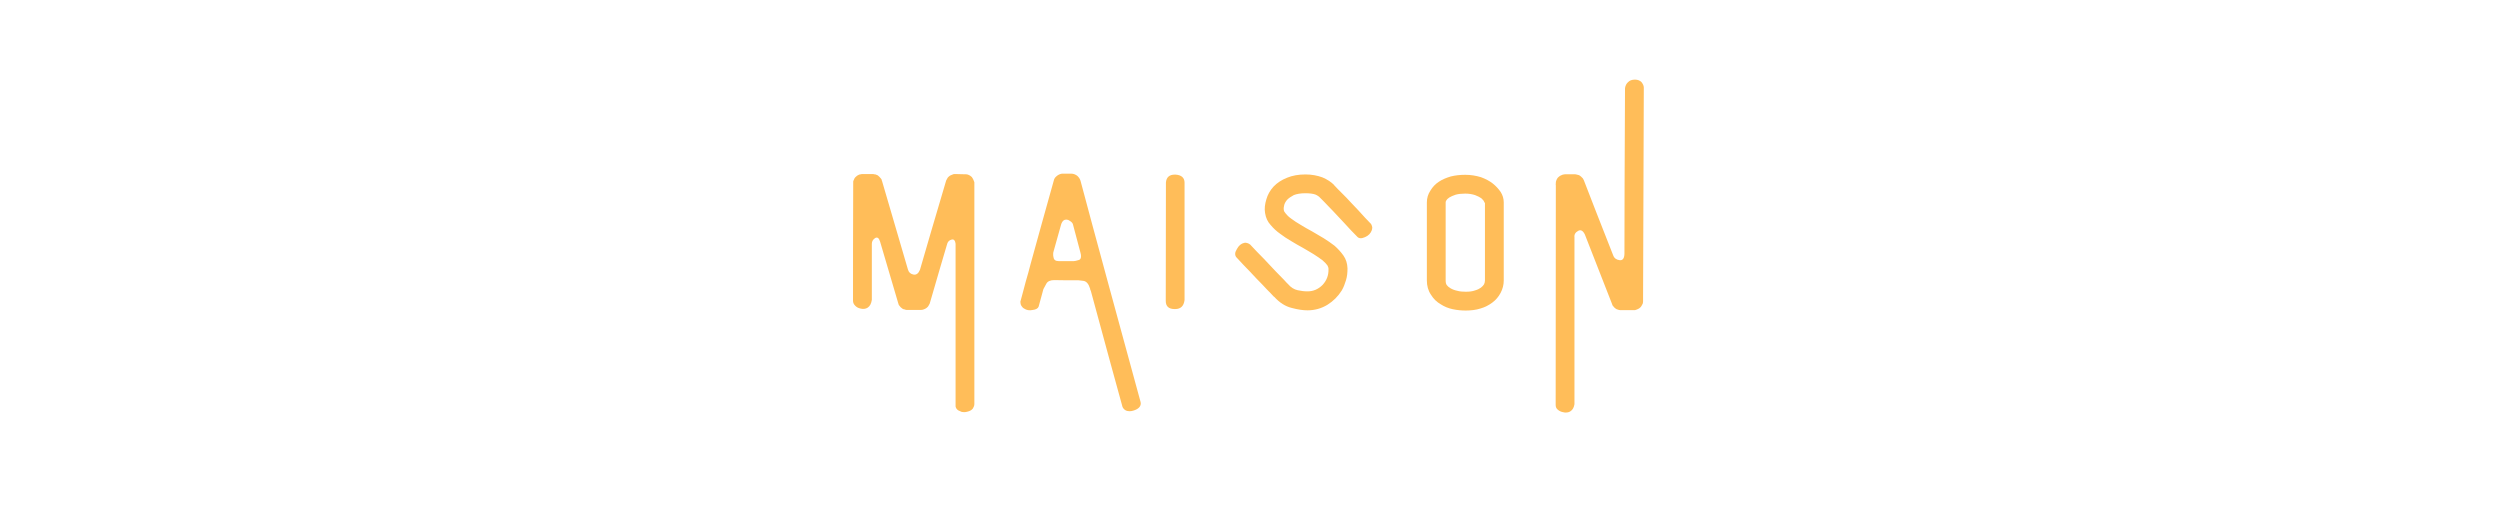
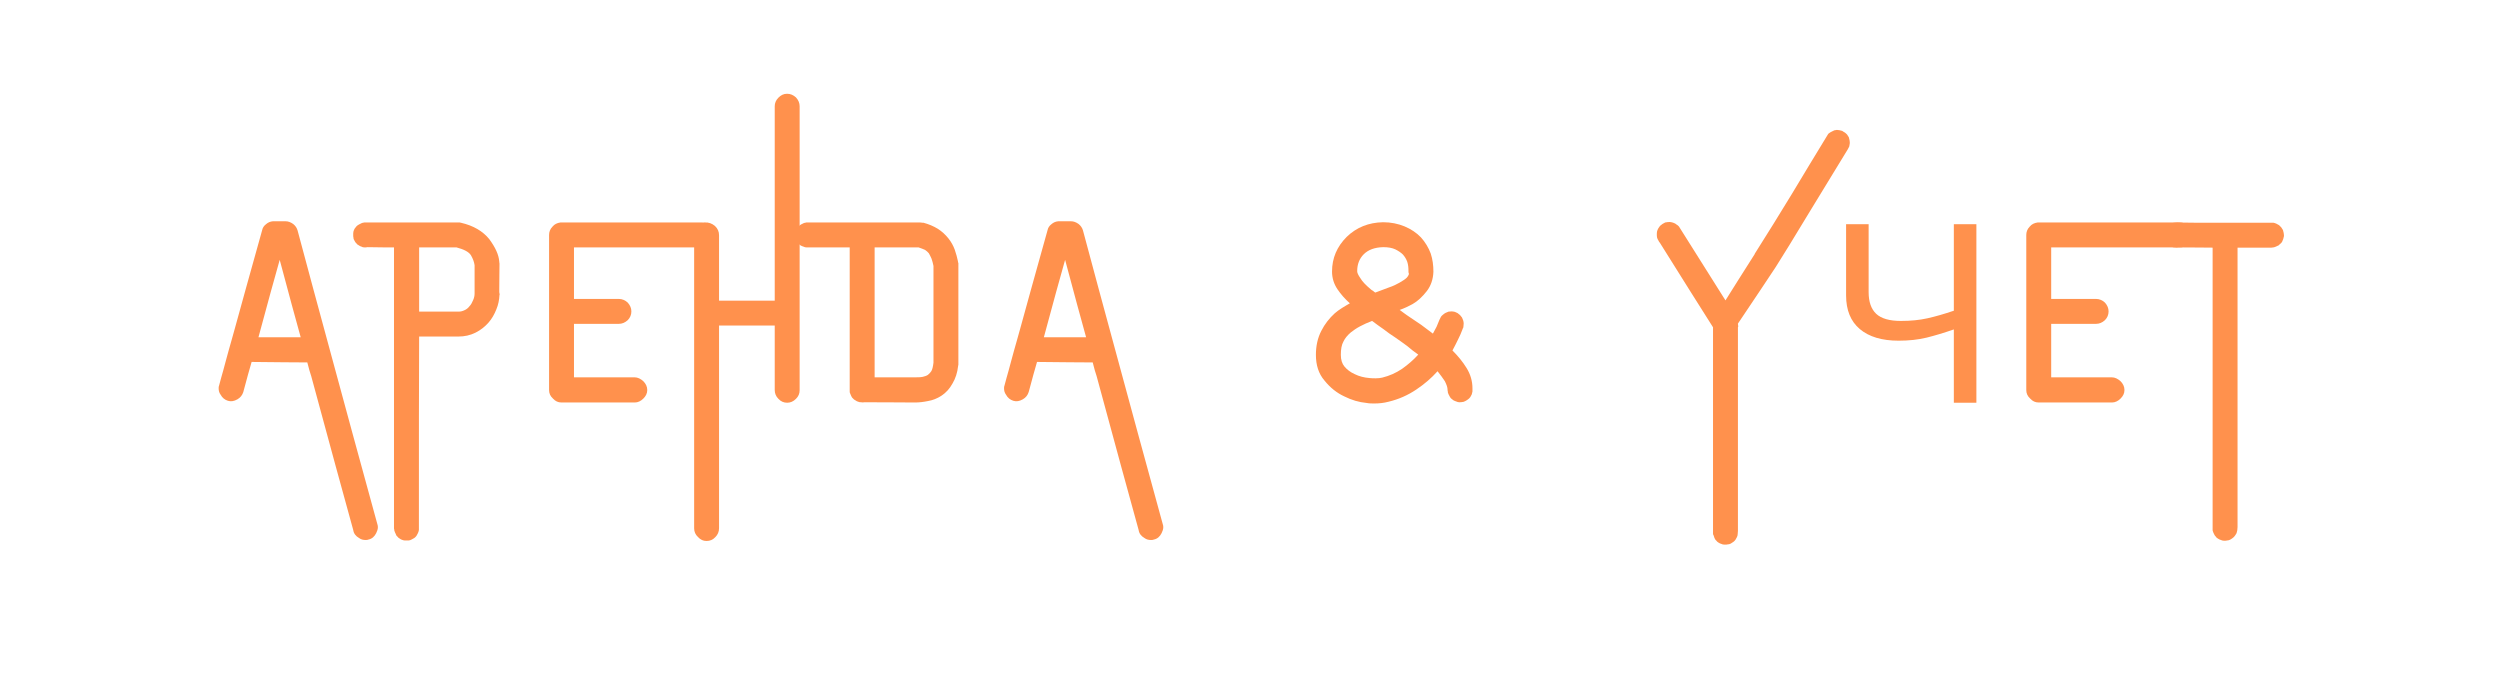
- <svg xmlns="http://www.w3.org/2000/svg" width="390" zoomAndPan="magnify" viewBox="0 0 292.5 60" height="80" preserveAspectRatio="xMidYMid meet" version="1.0">
+ <svg xmlns="http://www.w3.org/2000/svg" width="596" zoomAndPan="magnify" viewBox="0 0 446.88 122.25" height="163" preserveAspectRatio="xMidYMid meet" version="1.0">
  <defs>
    <g />
  </defs>
-   <g fill="#ffbd59" fill-opacity="1">
-     <g transform="translate(97.6031, 36.33149)">
+   <g fill="#ff914d" fill-opacity="1">
+     <g transform="translate(35.409, 72.0083)">
      <g>
-         <path d="M 3.301 -15.969 L 3.215 -15.969 C 3.172 -15.969 3.172 -15.969 3.195 -15.969 L 3.215 -15.969 C 3.215 -15.969 3.195 -15.945 3.129 -15.945 C 3.02 -15.922 2.957 -15.902 2.914 -15.902 C 2.828 -15.859 2.762 -15.816 2.676 -15.773 C 2.59 -15.707 2.523 -15.645 2.48 -15.602 C 2.395 -15.516 2.352 -15.449 2.332 -15.363 C 2.289 -15.277 2.242 -15.191 2.223 -15.105 C 2.199 -8.91 2.199 -4.273 2.199 -1.164 C 2.199 -0.949 2.266 -0.754 2.438 -0.582 C 2.59 -0.41 2.785 -0.301 3.043 -0.238 C 3.367 -0.152 3.668 -0.172 3.926 -0.344 C 4.188 -0.52 4.336 -0.82 4.402 -1.25 L 4.402 -7.812 C 4.402 -8.09 4.531 -8.309 4.789 -8.48 C 5.051 -8.629 5.242 -8.48 5.371 -8.047 C 6.301 -4.855 7.012 -2.461 7.488 -0.863 L 7.531 -0.734 C 7.531 -0.691 7.551 -0.648 7.594 -0.605 L 7.77 -0.387 L 7.984 -0.215 C 8.047 -0.172 8.133 -0.129 8.242 -0.129 C 8.328 -0.086 8.414 -0.066 8.5 -0.066 L 10.121 -0.066 C 10.164 -0.066 10.227 -0.066 10.27 -0.086 C 10.312 -0.086 10.355 -0.086 10.398 -0.109 C 10.488 -0.129 10.574 -0.172 10.66 -0.215 C 10.746 -0.258 10.809 -0.301 10.875 -0.367 C 10.941 -0.41 11.004 -0.496 11.047 -0.582 C 11.09 -0.648 11.133 -0.734 11.176 -0.82 C 12.082 -3.926 12.75 -6.258 13.227 -7.832 C 13.312 -8.09 13.484 -8.242 13.766 -8.309 C 14.023 -8.352 14.156 -8.176 14.199 -7.812 L 14.199 11.156 C 14.199 11.219 14.199 11.262 14.219 11.305 C 14.285 11.523 14.457 11.695 14.738 11.781 C 14.867 11.867 15.039 11.891 15.211 11.891 C 15.34 11.891 15.469 11.867 15.621 11.824 C 15.902 11.758 16.098 11.629 16.227 11.457 C 16.332 11.285 16.398 11.113 16.398 10.941 L 16.398 -14.996 L 16.355 -15.125 C 16.312 -15.211 16.289 -15.297 16.246 -15.383 C 16.203 -15.469 16.141 -15.535 16.098 -15.621 C 16.031 -15.664 15.969 -15.73 15.879 -15.793 C 15.793 -15.836 15.73 -15.859 15.645 -15.902 C 15.559 -15.922 15.449 -15.945 15.363 -15.945 C 15.277 -15.945 15.191 -15.945 15.105 -15.945 C 14.672 -15.945 14.348 -15.969 14.156 -15.969 L 14.004 -15.969 L 13.875 -15.922 C 13.789 -15.879 13.703 -15.859 13.613 -15.816 C 13.527 -15.773 13.465 -15.73 13.398 -15.664 C 13.312 -15.602 13.27 -15.535 13.227 -15.449 C 13.184 -15.363 13.141 -15.297 13.098 -15.211 C 11.715 -10.551 10.703 -7.078 10.035 -4.77 C 9.859 -4.336 9.602 -4.145 9.277 -4.207 C 8.934 -4.273 8.719 -4.465 8.629 -4.789 C 7.27 -9.406 6.258 -12.859 5.59 -15.168 C 5.566 -15.211 5.547 -15.254 5.547 -15.32 C 5.523 -15.363 5.504 -15.383 5.48 -15.426 C 5.414 -15.492 5.352 -15.559 5.285 -15.645 C 5.223 -15.707 5.156 -15.773 5.094 -15.816 C 5.004 -15.859 4.918 -15.879 4.832 -15.922 C 4.746 -15.922 4.641 -15.945 4.551 -15.969 Z M 3.301 -15.969 " />
+         <path d="M 13.539 -32.445 L 13.32 -32.445 C 12.84 -32.402 12.445 -32.227 12.098 -31.922 C 11.703 -31.617 11.484 -31.27 11.398 -30.832 C 9.215 -22.969 7.555 -17.117 6.508 -13.23 L 5.984 -11.355 C 5.633 -10.086 5.242 -8.777 4.891 -7.426 C 4.586 -6.289 4.324 -5.285 4.062 -4.41 L 3.711 -3.102 C 3.625 -2.926 3.625 -2.75 3.625 -2.578 C 3.625 -2.184 3.711 -1.789 3.973 -1.441 C 4.281 -0.875 4.715 -0.523 5.285 -0.348 C 5.809 -0.176 6.375 -0.262 6.988 -0.613 C 7.512 -0.918 7.859 -1.355 8.035 -1.922 C 8.648 -4.281 9.172 -6.07 9.52 -7.293 C 13.93 -7.25 17.25 -7.207 19.477 -7.207 C 19.738 -6.113 20 -5.285 20.176 -4.762 C 23.496 7.469 25.984 16.637 27.688 22.754 C 27.773 23.363 28.125 23.844 28.734 24.191 C 29.086 24.457 29.477 24.543 29.914 24.543 C 30.09 24.543 30.262 24.543 30.438 24.457 C 31.051 24.324 31.484 23.93 31.793 23.32 C 31.965 22.969 32.098 22.621 32.098 22.227 C 32.098 22.055 32.055 21.836 31.965 21.574 C 28.605 9.344 26.113 0.176 24.457 -5.938 C 21.441 -16.988 19.215 -25.285 17.73 -30.832 C 17.598 -31.27 17.336 -31.66 16.945 -31.965 C 16.508 -32.273 16.07 -32.445 15.59 -32.445 Z M 10.742 -11.703 C 12.402 -17.859 13.668 -22.488 14.543 -25.547 C 16.203 -19.391 17.426 -14.762 18.297 -11.703 Z M 10.742 -11.703 " />
      </g>
    </g>
  </g>
-   <g fill="#ffbd59" fill-opacity="1">
-     <g transform="translate(117.6556, 36.33149)">
+   <g fill="#ff914d" fill-opacity="1">
+     <g transform="translate(65.80052, 72.0083)">
      <g>
-         <path d="M 6.688 -16.012 L 6.582 -16.012 C 6.344 -15.969 6.148 -15.879 5.977 -15.73 C 5.781 -15.578 5.676 -15.406 5.633 -15.191 C 4.551 -11.305 3.734 -8.414 3.215 -6.496 L 2.934 -5.48 C 2.762 -4.789 2.566 -4.098 2.352 -3.367 C 2.18 -2.742 2.051 -2.199 1.922 -1.746 L 1.727 -1.035 C 1.727 -0.84 1.77 -0.668 1.855 -0.539 C 1.941 -0.41 2.027 -0.301 2.156 -0.238 C 2.438 -0.043 2.785 0.023 3.172 -0.066 C 3.539 -0.109 3.777 -0.238 3.863 -0.453 C 4.121 -1.359 4.293 -2.027 4.422 -2.504 C 4.488 -2.633 4.598 -2.848 4.77 -3.148 C 4.918 -3.41 5.223 -3.559 5.676 -3.559 C 6.148 -3.559 6.625 -3.539 7.098 -3.539 L 8.523 -3.539 L 9.082 -3.473 C 9.449 -3.43 9.711 -3.129 9.883 -2.566 C 9.902 -2.438 9.926 -2.352 9.969 -2.309 C 11.609 3.734 12.84 8.266 13.68 11.285 C 13.852 11.629 14.133 11.781 14.5 11.781 C 14.652 11.781 14.824 11.758 14.996 11.695 C 15.535 11.523 15.816 11.242 15.816 10.852 C 15.816 10.809 15.793 10.746 15.793 10.703 C 14.133 4.66 12.902 0.129 12.082 -2.891 C 10.594 -8.352 9.492 -12.449 8.762 -15.191 C 8.695 -15.406 8.566 -15.602 8.371 -15.773 C 8.156 -15.922 7.941 -16.012 7.703 -16.012 Z M 6.215 -5.781 C 5.867 -5.781 5.652 -5.91 5.609 -6.215 C 5.566 -6.344 5.566 -6.453 5.566 -6.582 C 5.566 -6.688 5.566 -6.797 5.609 -6.906 L 6.516 -10.141 C 6.645 -10.488 6.84 -10.637 7.078 -10.637 C 7.164 -10.637 7.25 -10.617 7.336 -10.594 C 7.66 -10.422 7.832 -10.27 7.875 -10.098 C 8.266 -8.609 8.566 -7.488 8.762 -6.754 C 8.805 -6.602 8.824 -6.473 8.824 -6.363 C 8.824 -6.105 8.738 -5.957 8.566 -5.91 C 8.285 -5.824 8.09 -5.781 7.984 -5.781 Z M 6.215 -5.781 " />
+         <path d="M -0.395 -32.227 L -0.566 -32.227 C -0.656 -32.227 -0.656 -32.227 -0.613 -32.227 L -0.566 -32.227 C -0.566 -32.227 -0.613 -32.227 -0.742 -32.227 C -0.961 -32.184 -1.09 -32.141 -1.137 -32.141 L -1.66 -31.879 C -1.836 -31.793 -2.008 -31.66 -2.098 -31.574 L -2.445 -31.137 C -2.531 -30.961 -2.621 -30.789 -2.664 -30.613 C -2.707 -30.438 -2.707 -30.219 -2.707 -30.047 L -2.707 -30 C -2.707 -29.828 -2.707 -29.652 -2.664 -29.52 C -2.664 -29.301 -2.578 -29.129 -2.488 -28.996 C -2.402 -28.82 -2.316 -28.648 -2.141 -28.516 C -2.051 -28.344 -1.922 -28.254 -1.746 -28.168 C -1.57 -28.035 -1.398 -27.949 -1.223 -27.906 C -1.09 -27.816 -0.918 -27.773 -0.699 -27.773 C -0.523 -27.773 -0.348 -27.773 -0.133 -27.816 C 1.965 -27.773 3.539 -27.773 4.586 -27.773 L 4.586 22.402 C 4.586 22.488 4.586 22.578 4.629 22.664 C 4.629 22.754 4.629 22.84 4.672 22.926 C 4.715 23.102 4.805 23.277 4.891 23.449 C 4.934 23.625 5.023 23.801 5.195 23.93 C 5.285 24.062 5.414 24.191 5.59 24.281 C 5.766 24.41 5.938 24.5 6.113 24.543 C 6.289 24.629 6.465 24.629 6.637 24.629 L 7.207 24.629 C 7.379 24.629 7.555 24.543 7.73 24.457 C 7.902 24.367 8.035 24.281 8.211 24.191 C 8.34 24.105 8.473 23.977 8.602 23.801 C 8.691 23.625 8.777 23.496 8.863 23.32 C 8.953 23.145 8.996 22.969 9.039 22.754 C 9.039 22.578 9.039 22.402 9.039 22.227 C 9.039 7.117 9.039 -4.234 9.082 -11.836 L 16.113 -11.836 C 17.207 -11.836 18.211 -12.055 19.172 -12.535 C 20.043 -12.969 20.832 -13.582 21.484 -14.324 C 22.098 -15.023 22.535 -15.809 22.883 -16.684 C 23.234 -17.512 23.406 -18.387 23.449 -19.301 C 23.449 -19.348 23.496 -19.391 23.496 -19.434 C 23.496 -19.434 23.449 -19.477 23.449 -19.52 C 23.449 -19.52 23.406 -19.652 23.406 -19.871 C 23.406 -21.965 23.449 -23.582 23.449 -24.672 C 23.449 -24.762 23.449 -24.805 23.449 -24.891 C 23.449 -24.938 23.406 -25.066 23.406 -25.242 C 23.32 -26.465 22.707 -27.773 21.617 -29.258 C 20.48 -30.656 18.82 -31.66 16.551 -32.184 C 16.465 -32.184 16.375 -32.227 16.375 -32.227 Z M 9.082 -16.289 L 9.082 -27.773 L 15.766 -27.773 C 17.074 -27.426 17.949 -26.988 18.34 -26.375 C 18.691 -25.766 18.91 -25.199 18.996 -24.586 L 18.996 -19.52 C 18.996 -19.129 18.91 -18.734 18.734 -18.34 C 18.559 -17.906 18.34 -17.512 18.078 -17.25 C 17.816 -16.898 17.512 -16.684 17.207 -16.551 C 16.855 -16.375 16.508 -16.289 16.113 -16.289 Z M 9.082 -16.289 " />
      </g>
    </g>
  </g>
-   <g fill="#ffbd59" fill-opacity="1">
-     <g transform="translate(134.1707, 36.33149)">
+   <g fill="#ff914d" fill-opacity="1">
+     <g transform="translate(93.52841, 72.0083)">
      <g>
-         <path d="M 4.422 -14.953 C 4.422 -15.535 4.055 -15.859 3.367 -15.902 L 3.281 -15.902 C 2.633 -15.902 2.289 -15.578 2.242 -14.973 C 2.223 -8.805 2.223 -4.188 2.223 -1.121 C 2.223 -0.496 2.566 -0.172 3.258 -0.172 L 3.324 -0.172 C 3.969 -0.172 4.336 -0.52 4.422 -1.23 Z M 4.422 -14.953 " />
+         <path d="M 6.812 -32.227 L 6.594 -32.227 C 6.027 -32.141 5.547 -31.922 5.195 -31.484 C 4.762 -31.051 4.586 -30.523 4.586 -30 L 4.586 -2.27 C 4.586 -1.66 4.805 -1.18 5.285 -0.742 C 5.723 -0.262 6.199 -0.043 6.812 -0.043 L 19.914 -0.043 C 20.48 -0.043 21.004 -0.305 21.441 -0.742 C 21.879 -1.18 22.141 -1.66 22.141 -2.27 C 22.141 -2.883 21.879 -3.406 21.441 -3.844 C 20.961 -4.281 20.438 -4.543 19.871 -4.543 L 9.039 -4.543 L 9.039 -14.105 L 17.074 -14.105 C 17.645 -14.105 18.168 -14.324 18.648 -14.762 C 19.082 -15.195 19.301 -15.723 19.301 -16.332 C 19.301 -16.898 19.082 -17.426 18.648 -17.906 C 18.168 -18.34 17.645 -18.559 17.074 -18.559 L 9.039 -18.559 L 9.039 -27.773 L 32.012 -27.773 C 32.578 -27.73 33.102 -27.949 33.582 -28.43 C 34.02 -28.867 34.281 -29.391 34.281 -30 C 34.281 -30.57 34.02 -31.094 33.582 -31.574 C 33.102 -32.012 32.578 -32.227 32.012 -32.227 Z M 6.812 -32.227 " />
      </g>
    </g>
  </g>
-   <g fill="#ffbd59" fill-opacity="1">
-     <g transform="translate(142.3167, 36.33149)">
+   <g fill="#ff914d" fill-opacity="1">
+     <g transform="translate(119.466, 72.0083)">
      <g>
-         <path d="M 13.809 -14.652 C 13.441 -15.039 12.969 -15.34 12.406 -15.578 C 11.824 -15.793 11.156 -15.922 10.422 -15.922 C 9.602 -15.922 8.891 -15.793 8.266 -15.535 C 7.617 -15.277 7.098 -14.93 6.688 -14.5 C 6.277 -14.047 6 -13.551 5.848 -13.012 C 5.676 -12.449 5.609 -11.934 5.695 -11.414 C 5.781 -10.852 6 -10.379 6.344 -10.012 C 6.668 -9.625 7.035 -9.277 7.465 -8.977 C 7.855 -8.676 8.285 -8.395 8.738 -8.133 C 9.191 -7.855 9.645 -7.594 10.121 -7.336 C 10.551 -7.078 10.984 -6.84 11.395 -6.582 C 11.801 -6.32 12.148 -6.086 12.43 -5.867 C 12.688 -5.633 12.883 -5.438 12.988 -5.285 C 13.074 -5.113 13.117 -5.004 13.117 -4.918 L 13.117 -4.855 C 13.141 -4.121 12.902 -3.516 12.43 -3 C 11.91 -2.48 11.328 -2.242 10.66 -2.242 C 10.27 -2.242 9.902 -2.289 9.516 -2.375 C 9.105 -2.461 8.719 -2.695 8.371 -3.105 C 8.309 -3.148 8.156 -3.324 7.918 -3.582 C 7.66 -3.84 7.336 -4.164 6.926 -4.598 C 6.516 -5.027 6.062 -5.504 5.547 -6.062 C 5.027 -6.582 4.488 -7.141 3.949 -7.723 C 3.84 -7.812 3.734 -7.855 3.602 -7.898 C 3.473 -7.941 3.367 -7.941 3.258 -7.918 C 2.891 -7.832 2.609 -7.594 2.395 -7.184 C 2.266 -6.969 2.199 -6.797 2.199 -6.645 C 2.199 -6.473 2.242 -6.32 2.375 -6.191 C 2.914 -5.609 3.43 -5.051 3.949 -4.531 C 4.465 -3.969 4.918 -3.496 5.352 -3.062 C 5.738 -2.633 6.086 -2.289 6.363 -2.008 C 6.625 -1.703 6.773 -1.574 6.773 -1.598 C 7.402 -0.906 8.09 -0.477 8.824 -0.301 C 9.535 -0.109 10.141 -0.023 10.66 -0.023 C 11.5 -0.023 12.277 -0.238 12.988 -0.668 C 13.68 -1.102 14.242 -1.66 14.672 -2.352 C 14.887 -2.719 15.039 -3.129 15.168 -3.559 C 15.297 -3.992 15.34 -4.422 15.34 -4.898 L 15.34 -4.941 C 15.32 -5.504 15.168 -6 14.867 -6.43 C 14.562 -6.863 14.219 -7.227 13.832 -7.574 C 13.441 -7.875 13.012 -8.176 12.559 -8.457 C 12.105 -8.719 11.652 -8.996 11.199 -9.258 C 10.723 -9.516 10.293 -9.754 9.883 -10.012 C 9.449 -10.27 9.062 -10.508 8.762 -10.746 C 8.457 -10.961 8.242 -11.176 8.113 -11.348 C 7.961 -11.523 7.898 -11.652 7.898 -11.715 C 7.855 -11.91 7.875 -12.125 7.941 -12.363 C 8.004 -12.578 8.133 -12.797 8.309 -12.988 C 8.48 -13.16 8.738 -13.336 9.062 -13.508 C 9.387 -13.637 9.84 -13.723 10.422 -13.723 C 10.961 -13.723 11.348 -13.656 11.586 -13.57 C 11.824 -13.465 12.02 -13.336 12.168 -13.16 L 12.363 -12.969 L 12.621 -12.707 C 12.75 -12.578 12.902 -12.406 13.074 -12.234 C 13.25 -12.062 13.422 -11.867 13.637 -11.652 C 13.938 -11.328 14.371 -10.852 14.973 -10.227 C 15.535 -9.602 16.031 -9.082 16.441 -8.676 C 16.656 -8.414 16.961 -8.395 17.391 -8.586 C 17.801 -8.762 18.059 -9.039 18.188 -9.406 C 18.211 -9.492 18.234 -9.582 18.234 -9.668 L 18.234 -9.754 C 18.211 -9.883 18.168 -9.988 18.102 -10.121 C 17.672 -10.551 17.176 -11.09 16.594 -11.738 C 15.988 -12.387 15.516 -12.859 15.211 -13.203 L 14.652 -13.766 L 14.199 -14.219 C 14.066 -14.348 13.961 -14.457 13.875 -14.562 C 13.766 -14.652 13.746 -14.695 13.809 -14.652 Z M 13.809 -14.652 " />
+         <path d="M 23.449 -53.016 C 23.449 -53.582 23.234 -54.105 22.797 -54.586 C 22.316 -55.023 21.793 -55.242 21.223 -55.242 L 21.18 -55.242 C 20.57 -55.242 20.09 -54.98 19.652 -54.543 C 19.215 -54.105 18.996 -53.582 18.996 -53.016 L 18.996 -18.254 L 9.039 -18.254 L 9.039 -29.957 C 9.039 -30.57 8.82 -31.137 8.297 -31.617 C 7.773 -32.055 7.16 -32.273 6.551 -32.227 C 5.984 -32.141 5.504 -31.879 5.152 -31.441 C 4.762 -31.004 4.586 -30.523 4.586 -30 L 4.586 22.445 C 4.586 23.059 4.805 23.582 5.285 24.02 C 5.723 24.5 6.199 24.719 6.812 24.719 C 7.426 24.719 7.949 24.5 8.383 24.02 C 8.82 23.582 9.039 23.059 9.039 22.445 L 9.039 -13.801 L 18.996 -13.801 L 18.996 -2.27 C 18.996 -1.66 19.215 -1.137 19.652 -0.699 C 20.09 -0.219 20.613 0 21.223 0 C 21.793 0 22.316 -0.219 22.797 -0.699 C 23.234 -1.137 23.449 -1.617 23.449 -2.227 Z M 23.449 -53.016 " />
      </g>
    </g>
  </g>
-   <g fill="#ffbd59" fill-opacity="1">
-     <g transform="translate(164.5909, 36.33149)">
+   <g fill="#ff914d" fill-opacity="1">
+     <g transform="translate(147.1939, 72.0083)">
      <g>
-         <path d="M 10.055 -14.867 C 9.668 -15.168 9.215 -15.406 8.676 -15.602 C 8.113 -15.773 7.508 -15.879 6.84 -15.879 C 6.234 -15.879 5.676 -15.816 5.156 -15.688 C 4.641 -15.535 4.164 -15.34 3.777 -15.082 C 3.344 -14.801 3.02 -14.457 2.762 -14.023 C 2.48 -13.594 2.352 -13.141 2.352 -12.645 L 2.352 -3.516 C 2.352 -2.891 2.504 -2.332 2.828 -1.855 C 3.129 -1.359 3.516 -0.992 3.969 -0.734 C 4.402 -0.453 4.875 -0.258 5.395 -0.152 C 5.91 -0.043 6.41 0 6.906 0 C 7.508 0 8.09 -0.066 8.629 -0.238 C 9.148 -0.387 9.602 -0.625 10.012 -0.93 C 10.422 -1.23 10.746 -1.617 10.984 -2.07 C 11.219 -2.523 11.348 -3 11.348 -3.516 L 11.348 -12.645 C 11.348 -13.098 11.219 -13.508 10.984 -13.875 C 10.746 -14.219 10.441 -14.562 10.055 -14.867 Z M 4.984 -13.227 C 5.156 -13.336 5.395 -13.441 5.719 -13.551 C 6.02 -13.637 6.41 -13.68 6.84 -13.68 C 7.27 -13.68 7.66 -13.613 7.984 -13.508 C 8.285 -13.398 8.523 -13.27 8.719 -13.141 C 8.891 -12.988 9.02 -12.84 9.062 -12.707 C 9.105 -12.578 9.148 -12.559 9.148 -12.645 L 9.148 -3.516 C 9.148 -3.344 9.105 -3.195 9.039 -3.062 C 8.953 -2.934 8.848 -2.805 8.676 -2.676 C 8.5 -2.547 8.285 -2.438 7.984 -2.352 C 7.68 -2.242 7.336 -2.199 6.906 -2.199 C 6.559 -2.199 6.215 -2.223 5.91 -2.309 C 5.59 -2.375 5.328 -2.48 5.113 -2.609 C 4.898 -2.742 4.77 -2.848 4.684 -2.977 C 4.598 -3.086 4.551 -3.258 4.551 -3.516 L 4.551 -12.645 C 4.551 -12.73 4.574 -12.816 4.641 -12.902 C 4.684 -12.988 4.789 -13.098 4.984 -13.227 Z M 4.984 -13.227 " />
+         <path d="M -2.707 -32.227 L -2.883 -32.227 C -2.969 -32.227 -3.012 -32.227 -2.969 -32.227 L -2.926 -32.227 C -2.926 -32.227 -2.969 -32.227 -3.102 -32.227 C -3.273 -32.184 -3.406 -32.141 -3.492 -32.141 L -4.02 -31.879 C -4.191 -31.793 -4.324 -31.66 -4.453 -31.531 C -4.586 -31.398 -4.672 -31.27 -4.762 -31.094 C -4.891 -30.918 -4.977 -30.789 -4.977 -30.613 C -5.066 -30.395 -5.066 -30.219 -5.066 -30.047 L -5.066 -30 C -5.066 -29.828 -5.066 -29.652 -5.023 -29.477 C -4.977 -29.301 -4.891 -29.129 -4.805 -28.953 C -4.715 -28.777 -4.629 -28.605 -4.496 -28.516 C -4.41 -28.344 -4.281 -28.211 -4.105 -28.125 C -3.93 -28.035 -3.754 -27.949 -3.582 -27.906 C -3.406 -27.816 -3.23 -27.773 -3.059 -27.773 L 4.672 -27.773 L 4.672 -2.008 C 4.672 -1.922 4.672 -1.836 4.715 -1.746 C 4.805 -1.57 4.848 -1.398 4.934 -1.223 C 5.023 -1.047 5.109 -0.875 5.242 -0.785 C 5.371 -0.613 5.504 -0.523 5.676 -0.438 C 5.852 -0.305 6.027 -0.219 6.199 -0.176 C 6.375 -0.086 6.551 -0.086 6.727 -0.086 C 6.898 -0.043 7.074 -0.043 7.293 -0.086 C 11.312 -0.086 14.324 -0.043 16.375 -0.043 C 17.074 -0.043 17.859 -0.133 18.691 -0.305 C 19.477 -0.438 20.305 -0.742 21.094 -1.266 C 21.879 -1.789 22.535 -2.488 23.059 -3.449 C 23.582 -4.324 23.93 -5.371 24.062 -6.594 C 24.062 -6.68 24.105 -6.77 24.105 -6.812 L 24.105 -24.98 C 24.062 -25.023 24.02 -25.152 24.02 -25.328 C 23.887 -25.941 23.711 -26.641 23.449 -27.383 C 23.188 -28.078 22.84 -28.734 22.316 -29.391 C 21.793 -30.047 21.18 -30.613 20.438 -31.094 C 19.652 -31.574 18.82 -31.922 17.859 -32.184 L 17.645 -32.184 C 17.598 -32.184 17.469 -32.227 17.293 -32.227 Z M 9.129 -4.543 L 9.129 -27.773 L 16.988 -27.773 C 17.469 -27.598 17.859 -27.469 18.125 -27.336 C 18.387 -27.164 18.648 -26.945 18.82 -26.727 C 18.996 -26.465 19.129 -26.113 19.301 -25.766 C 19.434 -25.371 19.562 -24.938 19.652 -24.457 L 19.652 -7.16 C 19.562 -6.418 19.434 -5.895 19.258 -5.633 C 19.082 -5.371 18.867 -5.152 18.648 -4.977 C 18.387 -4.805 18.078 -4.715 17.73 -4.629 C 17.293 -4.543 16.855 -4.543 16.375 -4.543 Z M 9.129 -4.543 " />
      </g>
    </g>
  </g>
-   <g fill="#ffbd59" fill-opacity="1">
-     <g transform="translate(179.7902, 36.33149)">
+   <g fill="#ff914d" fill-opacity="1">
+     <g transform="translate(175.8388, 72.0083)">
      <g>
-         <path d="M 12.535 -26.086 C 12.535 -26.301 12.43 -26.52 12.254 -26.734 C 12.082 -26.906 11.824 -27.016 11.523 -27.016 L 11.48 -27.016 C 11.133 -27.016 10.875 -26.906 10.703 -26.734 C 10.488 -26.539 10.379 -26.301 10.336 -26.023 C 10.293 -17.391 10.27 -10.941 10.27 -6.625 C 10.25 -6.086 10.055 -5.848 9.711 -5.891 C 9.344 -5.934 9.082 -6.105 8.953 -6.453 C 7.422 -10.336 6.277 -13.27 5.523 -15.234 C 5.504 -15.277 5.48 -15.32 5.457 -15.363 C 5.438 -15.406 5.414 -15.426 5.395 -15.469 L 5.199 -15.664 C 5.113 -15.73 5.051 -15.793 4.961 -15.836 C 4.875 -15.859 4.789 -15.879 4.703 -15.902 C 4.617 -15.922 4.531 -15.945 4.445 -15.945 L 3.324 -15.945 C 3.281 -15.945 3.238 -15.922 3.195 -15.922 C 3.148 -15.922 3.105 -15.902 3.062 -15.902 C 2.977 -15.859 2.891 -15.836 2.805 -15.793 C 2.719 -15.75 2.633 -15.688 2.59 -15.645 C 2.504 -15.578 2.438 -15.516 2.395 -15.426 C 2.352 -15.34 2.309 -15.277 2.289 -15.191 C 2.242 -15.105 2.242 -14.996 2.242 -14.91 C 2.223 -14.824 2.223 -14.715 2.242 -14.629 C 2.242 -3.215 2.223 5.352 2.223 11.047 C 2.223 11.285 2.309 11.48 2.48 11.609 C 2.652 11.758 2.871 11.867 3.172 11.91 C 3.258 11.934 3.324 11.934 3.41 11.934 C 3.625 11.934 3.82 11.891 3.992 11.758 C 4.207 11.609 4.359 11.348 4.422 10.961 L 4.422 -8.566 C 4.379 -8.891 4.531 -9.148 4.855 -9.32 C 5.156 -9.492 5.414 -9.344 5.633 -8.91 C 7.055 -5.285 8.113 -2.566 8.824 -0.754 L 8.867 -0.625 C 8.891 -0.582 8.91 -0.539 8.953 -0.52 C 8.996 -0.43 9.062 -0.367 9.148 -0.301 C 9.215 -0.238 9.277 -0.195 9.363 -0.152 L 9.625 -0.066 C 9.711 -0.043 9.816 -0.043 9.902 -0.043 L 11.5 -0.043 L 11.629 -0.086 C 11.715 -0.109 11.801 -0.152 11.891 -0.195 C 11.977 -0.238 12.039 -0.281 12.105 -0.344 C 12.168 -0.387 12.234 -0.477 12.277 -0.562 C 12.32 -0.625 12.363 -0.711 12.406 -0.797 C 12.43 -0.883 12.449 -0.973 12.449 -1.078 L 12.449 -1.336 C 12.492 -13.703 12.516 -21.945 12.535 -26.086 Z M 12.535 -26.086 " />
+         <path d="M 13.539 -32.445 L 13.32 -32.445 C 12.84 -32.402 12.445 -32.227 12.098 -31.922 C 11.703 -31.617 11.484 -31.27 11.398 -30.832 C 9.215 -22.969 7.555 -17.117 6.508 -13.23 L 5.984 -11.355 C 5.633 -10.086 5.242 -8.777 4.891 -7.426 C 4.586 -6.289 4.324 -5.285 4.062 -4.41 L 3.711 -3.102 C 3.625 -2.926 3.625 -2.75 3.625 -2.578 C 3.625 -2.184 3.711 -1.789 3.973 -1.441 C 4.281 -0.875 4.715 -0.523 5.285 -0.348 C 5.809 -0.176 6.375 -0.262 6.988 -0.613 C 7.512 -0.918 7.859 -1.355 8.035 -1.922 C 8.648 -4.281 9.172 -6.07 9.52 -7.293 C 13.93 -7.25 17.25 -7.207 19.477 -7.207 C 19.738 -6.113 20 -5.285 20.176 -4.762 C 23.496 7.469 25.984 16.637 27.688 22.754 C 27.773 23.363 28.125 23.844 28.734 24.191 C 29.086 24.457 29.477 24.543 29.914 24.543 C 30.09 24.543 30.262 24.543 30.438 24.457 C 31.051 24.324 31.484 23.93 31.793 23.32 C 31.965 22.969 32.098 22.621 32.098 22.227 C 32.098 22.055 32.055 21.836 31.965 21.574 C 28.605 9.344 26.113 0.176 24.457 -5.938 C 21.441 -16.988 19.215 -25.285 17.73 -30.832 C 17.598 -31.27 17.336 -31.66 16.945 -31.965 C 16.508 -32.273 16.07 -32.445 15.59 -32.445 Z M 10.742 -11.703 C 12.402 -17.859 13.668 -22.488 14.543 -25.547 C 16.203 -19.391 17.426 -14.762 18.297 -11.703 Z M 10.742 -11.703 " />
+       </g>
+     </g>
+   </g>
+   <g fill="#ff914d" fill-opacity="1">
+     <g transform="translate(206.2303, 72.0083)">
+       <g />
+     </g>
+   </g>
+   <g fill="#ff914d" fill-opacity="1">
+     <g transform="translate(230.5523, 72.0083)">
+       <g>
+         <path d="M 16.684 -32.273 L 16.551 -32.273 C 16.465 -32.273 16.508 -32.273 16.684 -32.273 C 14.105 -32.227 11.922 -31.355 10.176 -29.652 C 8.43 -27.906 7.555 -25.852 7.555 -23.449 C 7.555 -22.273 7.902 -21.223 8.516 -20.305 C 9.129 -19.391 9.871 -18.559 10.742 -17.773 C 10.262 -17.512 9.781 -17.207 9.344 -16.945 C 8.863 -16.637 8.43 -16.332 8.035 -15.984 C 7.074 -15.109 6.246 -14.062 5.633 -12.84 C 4.977 -11.574 4.672 -10.133 4.672 -8.559 C 4.672 -6.727 5.152 -5.195 6.199 -3.973 C 7.25 -2.664 8.43 -1.746 9.738 -1.137 C 11.047 -0.48 12.359 -0.086 13.758 0.043 C 14.191 0.133 14.672 0.133 15.109 0.133 C 15.984 0.133 16.812 0.043 17.645 -0.176 C 19.477 -0.613 21.137 -1.355 22.621 -2.359 C 24.062 -3.32 25.328 -4.41 26.422 -5.633 C 26.945 -4.977 27.383 -4.367 27.73 -3.844 C 28.035 -3.23 28.211 -2.75 28.211 -2.316 C 28.211 -2.227 28.211 -2.141 28.254 -2.051 C 28.254 -1.922 28.254 -1.836 28.297 -1.746 C 28.344 -1.57 28.43 -1.441 28.516 -1.266 C 28.605 -1.09 28.691 -0.918 28.82 -0.785 L 29.258 -0.438 C 29.434 -0.348 29.609 -0.262 29.781 -0.219 C 29.957 -0.133 30.133 -0.086 30.309 -0.086 C 30.48 -0.086 30.699 -0.086 30.875 -0.133 C 31.051 -0.133 31.223 -0.219 31.398 -0.305 C 31.574 -0.395 31.703 -0.48 31.879 -0.613 C 32.012 -0.699 32.141 -0.828 32.273 -1.004 C 32.359 -1.137 32.445 -1.309 32.535 -1.484 C 32.578 -1.66 32.621 -1.836 32.664 -2.008 L 32.664 -2.578 C 32.664 -3.844 32.316 -5.066 31.617 -6.199 C 30.918 -7.336 30.047 -8.383 29.086 -9.344 C 29.434 -10 29.781 -10.656 30.09 -11.312 C 30.395 -11.922 30.656 -12.488 30.875 -13.102 C 30.875 -13.188 30.918 -13.277 31.004 -13.363 C 31.004 -13.449 31.051 -13.539 31.051 -13.625 C 31.051 -13.801 31.094 -13.973 31.094 -14.191 C 31.094 -14.367 31.051 -14.543 31.004 -14.719 C 30.918 -14.891 30.875 -15.066 30.789 -15.242 C 30.699 -15.371 30.57 -15.504 30.438 -15.676 C 30.309 -15.766 30.176 -15.895 30 -16.027 C 29.828 -16.113 29.695 -16.156 29.52 -16.246 C 29.301 -16.289 29.129 -16.332 28.953 -16.332 C 28.734 -16.332 28.559 -16.289 28.387 -16.289 C 28.211 -16.203 28.035 -16.156 27.863 -16.07 C 27.688 -15.984 27.512 -15.852 27.426 -15.766 C 27.25 -15.633 27.117 -15.504 27.031 -15.371 L 26.77 -14.848 C 26.594 -14.41 26.422 -13.973 26.246 -13.582 C 26.027 -13.145 25.809 -12.75 25.59 -12.359 C 24.891 -12.883 24.191 -13.406 23.496 -13.93 C 22.754 -14.41 22.055 -14.891 21.355 -15.371 C 21.004 -15.59 20.742 -15.809 20.48 -15.984 C 20.219 -16.156 19.957 -16.375 19.652 -16.594 C 20.043 -16.727 20.438 -16.898 20.832 -17.074 C 21.18 -17.25 21.574 -17.426 21.965 -17.645 C 22.883 -18.168 23.711 -18.953 24.5 -19.957 C 25.242 -20.918 25.633 -22.098 25.68 -23.406 L 25.68 -23.449 C 25.68 -24.543 25.547 -25.633 25.199 -26.684 C 24.805 -27.73 24.238 -28.691 23.449 -29.566 C 22.664 -30.395 21.66 -31.051 20.523 -31.531 C 19.348 -32.012 18.078 -32.273 16.684 -32.273 Z M 12.055 -23.496 L 12.055 -23.539 C 12.055 -24.762 12.445 -25.766 13.23 -26.551 C 14.02 -27.336 15.152 -27.773 16.684 -27.816 L 16.727 -27.816 C 17.598 -27.816 18.297 -27.688 18.867 -27.426 C 19.391 -27.164 19.871 -26.855 20.219 -26.508 C 20.57 -26.113 20.832 -25.68 21.004 -25.199 C 21.18 -24.672 21.223 -24.105 21.223 -23.539 L 21.223 -23.363 C 21.223 -23.277 21.266 -23.188 21.312 -23.016 C 21.223 -22.754 21.094 -22.535 20.918 -22.359 C 20.656 -22.098 20.262 -21.836 19.652 -21.484 C 19.129 -21.18 18.516 -20.875 17.73 -20.613 C 16.945 -20.305 16.113 -20 15.285 -19.695 C 15.152 -19.781 15.023 -19.871 14.891 -20 C 14.719 -20.09 14.586 -20.176 14.5 -20.262 C 13.625 -21.004 12.969 -21.66 12.621 -22.273 C 12.227 -22.84 12.055 -23.234 12.055 -23.496 Z M 10.918 -12.578 C 11.355 -12.926 11.922 -13.32 12.578 -13.668 C 13.23 -14.02 13.93 -14.324 14.719 -14.629 C 15.414 -14.105 16.07 -13.625 16.77 -13.145 C 17.426 -12.621 18.125 -12.141 18.867 -11.66 C 19.609 -11.137 20.305 -10.656 21.004 -10.133 C 21.617 -9.605 22.273 -9.082 22.969 -8.602 C 22.098 -7.641 21.137 -6.812 20.09 -6.07 C 18.996 -5.328 17.816 -4.805 16.551 -4.496 C 16.203 -4.41 15.809 -4.367 15.371 -4.367 C 15.023 -4.367 14.629 -4.367 14.281 -4.41 C 13.277 -4.496 12.402 -4.715 11.617 -5.109 C 10.832 -5.457 10.219 -5.938 9.781 -6.465 C 9.344 -6.988 9.129 -7.688 9.129 -8.559 C 9.129 -9.562 9.258 -10.352 9.605 -10.961 C 9.871 -11.527 10.305 -12.055 10.918 -12.578 Z M 10.918 -12.578 " />
+       </g>
+     </g>
+   </g>
+   <g fill="#ff914d" fill-opacity="1">
+     <g transform="translate(268.105, 72.0083)">
+       <g />
+     </g>
+   </g>
+   <g fill="#ff914d" fill-opacity="1">
+     <g transform="translate(292.427, 72.0083)">
+       <g>
+         <path d="M 36.902 -48.605 C 36.727 -48.648 36.551 -48.691 36.379 -48.734 C 36.203 -48.734 36.027 -48.781 35.941 -48.781 L 35.898 -48.781 C 35.809 -48.734 35.723 -48.734 35.637 -48.734 C 35.547 -48.734 35.461 -48.691 35.371 -48.648 C 35.199 -48.562 35.023 -48.473 34.848 -48.387 C 34.676 -48.301 34.543 -48.168 34.41 -48.082 C 32.227 -44.5 30.047 -40.918 27.906 -37.34 C 25.723 -33.758 23.539 -30.219 21.266 -26.641 L 21.266 -26.594 C 18.91 -22.883 17.164 -20.133 16.027 -18.297 C 12.402 -24.062 9.695 -28.387 7.859 -31.27 C 7.816 -31.312 7.773 -31.398 7.73 -31.484 C 7.641 -31.574 7.598 -31.617 7.512 -31.703 C 7.336 -31.793 7.207 -31.922 7.074 -32.012 C 6.898 -32.098 6.727 -32.184 6.551 -32.227 C 6.375 -32.273 6.199 -32.316 6.027 -32.316 C 5.809 -32.316 5.633 -32.273 5.457 -32.273 C 5.547 -32.273 5.633 -32.273 5.723 -32.316 C 5.809 -32.316 5.852 -32.316 5.809 -32.316 C 5.723 -32.273 5.633 -32.273 5.547 -32.273 C 5.414 -32.273 5.328 -32.227 5.242 -32.227 C 5.066 -32.141 4.934 -32.055 4.762 -31.965 L 4.324 -31.617 C 4.191 -31.441 4.105 -31.312 4.02 -31.18 C 3.93 -31.004 3.844 -30.832 3.801 -30.656 C 3.754 -30.48 3.754 -30.262 3.754 -30.09 C 3.754 -29.914 3.754 -29.695 3.801 -29.52 C 3.844 -29.348 3.93 -29.172 4.02 -29.039 C 4.105 -28.867 4.191 -28.691 4.324 -28.559 C 8.516 -21.836 11.703 -16.812 13.801 -13.492 L 13.801 23.406 C 13.801 23.496 13.801 23.582 13.887 23.668 L 14.062 24.191 C 14.148 24.367 14.238 24.543 14.367 24.629 C 14.5 24.805 14.629 24.938 14.805 25.023 C 14.934 25.109 15.109 25.199 15.285 25.242 C 15.461 25.328 15.633 25.371 15.852 25.371 L 16.027 25.371 C 16.113 25.371 16.246 25.371 16.422 25.328 C 16.594 25.328 16.77 25.285 16.945 25.199 C 17.117 25.109 17.25 25.023 17.426 24.891 C 17.555 24.805 17.688 24.672 17.816 24.5 C 17.906 24.367 17.992 24.191 18.078 24.02 C 18.168 23.844 18.211 23.668 18.211 23.496 C 18.211 23.32 18.254 23.145 18.254 22.926 L 18.254 -13.406 C 18.254 -13.492 18.254 -13.539 18.297 -13.625 C 18.297 -13.625 18.34 -13.758 18.387 -13.973 C 18.34 -13.887 18.34 -13.801 18.34 -13.711 C 18.34 -13.582 18.34 -13.539 18.34 -13.625 C 18.254 -13.711 18.254 -13.758 18.297 -13.801 C 18.297 -13.844 18.254 -13.973 18.254 -14.148 C 21.266 -18.648 23.539 -22.008 25.023 -24.281 C 25.023 -24.281 25.852 -25.59 27.469 -28.211 C 29.039 -30.832 32.535 -36.508 37.906 -45.328 C 37.949 -45.418 37.992 -45.504 38.035 -45.59 C 38.082 -45.637 38.125 -45.723 38.168 -45.855 L 38.254 -46.379 L 38.254 -46.598 C 38.254 -46.684 38.211 -46.812 38.211 -46.945 C 38.168 -47.121 38.125 -47.293 38.082 -47.469 C 37.992 -47.645 37.863 -47.773 37.773 -47.949 C 37.645 -48.082 37.512 -48.211 37.383 -48.301 C 37.207 -48.387 37.031 -48.516 36.902 -48.605 Z M 36.902 -48.605 " />
+       </g>
+     </g>
+   </g>
+   <g fill="#ff914d" fill-opacity="1">
+     <g transform="translate(326.4427, 72.0083)">
+       <g>
+         <path d="M 26.875 0 L 22.844 0 L 22.844 -13.109 C 21.113 -12.504 19.492 -12.016 17.984 -11.641 C 16.484 -11.273 14.812 -11.094 12.969 -11.094 C 9.988 -11.094 7.676 -11.785 6.031 -13.172 C 4.395 -14.555 3.578 -16.562 3.578 -19.188 L 3.578 -31.922 L 7.609 -31.922 L 7.609 -19.766 C 7.609 -18.035 8.062 -16.742 8.969 -15.891 C 9.875 -15.047 11.344 -14.625 13.375 -14.625 C 15.133 -14.625 16.711 -14.781 18.109 -15.094 C 19.516 -15.406 21.094 -15.859 22.844 -16.453 L 22.844 -31.922 L 26.875 -31.922 Z M 26.875 0 " />
+       </g>
+     </g>
+   </g>
+   <g fill="#ff914d" fill-opacity="1">
+     <g transform="translate(357.6531, 72.0083)">
+       <g>
+         <path d="M 6.812 -32.227 L 6.594 -32.227 C 6.027 -32.141 5.547 -31.922 5.195 -31.484 C 4.762 -31.051 4.586 -30.523 4.586 -30 L 4.586 -2.27 C 4.586 -1.66 4.805 -1.18 5.285 -0.742 C 5.723 -0.262 6.199 -0.043 6.812 -0.043 L 19.914 -0.043 C 20.48 -0.043 21.004 -0.305 21.441 -0.742 C 21.879 -1.18 22.141 -1.66 22.141 -2.27 C 22.141 -2.883 21.879 -3.406 21.441 -3.844 C 20.961 -4.281 20.438 -4.543 19.871 -4.543 L 9.039 -4.543 L 9.039 -14.105 L 17.074 -14.105 C 17.645 -14.105 18.168 -14.324 18.648 -14.762 C 19.082 -15.195 19.301 -15.723 19.301 -16.332 C 19.301 -16.898 19.082 -17.426 18.648 -17.906 C 18.168 -18.34 17.645 -18.559 17.074 -18.559 L 9.039 -18.559 L 9.039 -27.773 L 32.012 -27.773 C 32.578 -27.73 33.102 -27.949 33.582 -28.43 C 34.02 -28.867 34.281 -29.391 34.281 -30 C 34.281 -30.57 34.02 -31.094 33.582 -31.574 C 33.102 -32.012 32.578 -32.227 32.012 -32.227 Z M 6.812 -32.227 " />
+       </g>
+     </g>
+   </g>
+   <g fill="#ff914d" fill-opacity="1">
+     <g transform="translate(383.5907, 72.0083)">
+       <g>
+         <path d="M 22.273 -32.184 L 11.047 -32.184 C 9.52 -32.184 7.688 -32.184 5.59 -32.227 C 5.457 -32.227 5.371 -32.184 5.371 -32.184 L 5.023 -32.184 L 5.285 -32.184 L 5.371 -32.227 L 5.328 -32.227 C 5.242 -32.184 5.152 -32.184 5.066 -32.184 C 4.977 -32.184 4.891 -32.141 4.805 -32.098 C 4.629 -32.012 4.453 -31.965 4.281 -31.879 C 4.105 -31.793 3.973 -31.66 3.844 -31.531 C 3.711 -31.398 3.625 -31.27 3.539 -31.094 C 3.406 -30.918 3.32 -30.742 3.32 -30.57 C 3.23 -30.395 3.23 -30.219 3.23 -30.047 L 3.23 -29.957 C 3.23 -29.781 3.23 -29.609 3.273 -29.477 C 3.32 -29.301 3.406 -29.129 3.492 -28.953 C 3.582 -28.777 3.668 -28.605 3.801 -28.473 C 3.887 -28.344 4.062 -28.211 4.234 -28.125 C 4.367 -27.992 4.543 -27.906 4.715 -27.863 C 4.891 -27.773 5.066 -27.773 5.242 -27.773 C 5.414 -27.73 5.633 -27.73 5.809 -27.773 C 8.516 -27.773 10.566 -27.73 11.965 -27.73 L 11.965 22.707 C 11.965 22.797 11.965 22.883 12.008 22.969 C 12.055 23.145 12.141 23.32 12.227 23.496 C 12.316 23.668 12.402 23.844 12.535 23.93 C 12.621 24.105 12.797 24.238 12.969 24.324 C 13.102 24.41 13.277 24.5 13.449 24.543 C 13.625 24.629 13.801 24.672 13.973 24.672 L 14.191 24.672 C 14.281 24.672 14.41 24.672 14.543 24.629 C 14.719 24.629 14.891 24.586 15.066 24.5 C 15.242 24.41 15.371 24.324 15.547 24.191 C 15.676 24.105 15.809 23.977 15.941 23.801 C 16.027 23.668 16.156 23.496 16.246 23.32 C 16.289 23.145 16.332 22.969 16.375 22.797 C 16.375 22.621 16.422 22.445 16.422 22.227 L 16.422 -27.73 L 22.445 -27.73 C 22.535 -27.73 22.664 -27.73 22.754 -27.773 C 22.84 -27.773 22.926 -27.773 23.016 -27.816 C 23.188 -27.863 23.363 -27.949 23.539 -28.035 C 23.711 -28.078 23.844 -28.168 23.977 -28.344 C 24.105 -28.43 24.238 -28.559 24.367 -28.734 C 24.457 -28.91 24.5 -29.086 24.586 -29.258 C 24.629 -29.434 24.672 -29.609 24.719 -29.781 L 24.719 -29.957 C 24.719 -30.09 24.672 -30.219 24.672 -30.352 C 24.629 -30.523 24.586 -30.699 24.543 -30.875 C 24.457 -31.051 24.324 -31.18 24.238 -31.355 C 24.105 -31.484 23.977 -31.617 23.844 -31.75 C 23.668 -31.836 23.539 -31.922 23.363 -32.012 C 23.188 -32.098 23.016 -32.141 22.84 -32.184 Z M 22.273 -32.184 " />
      </g>
    </g>
  </g>
</svg>
